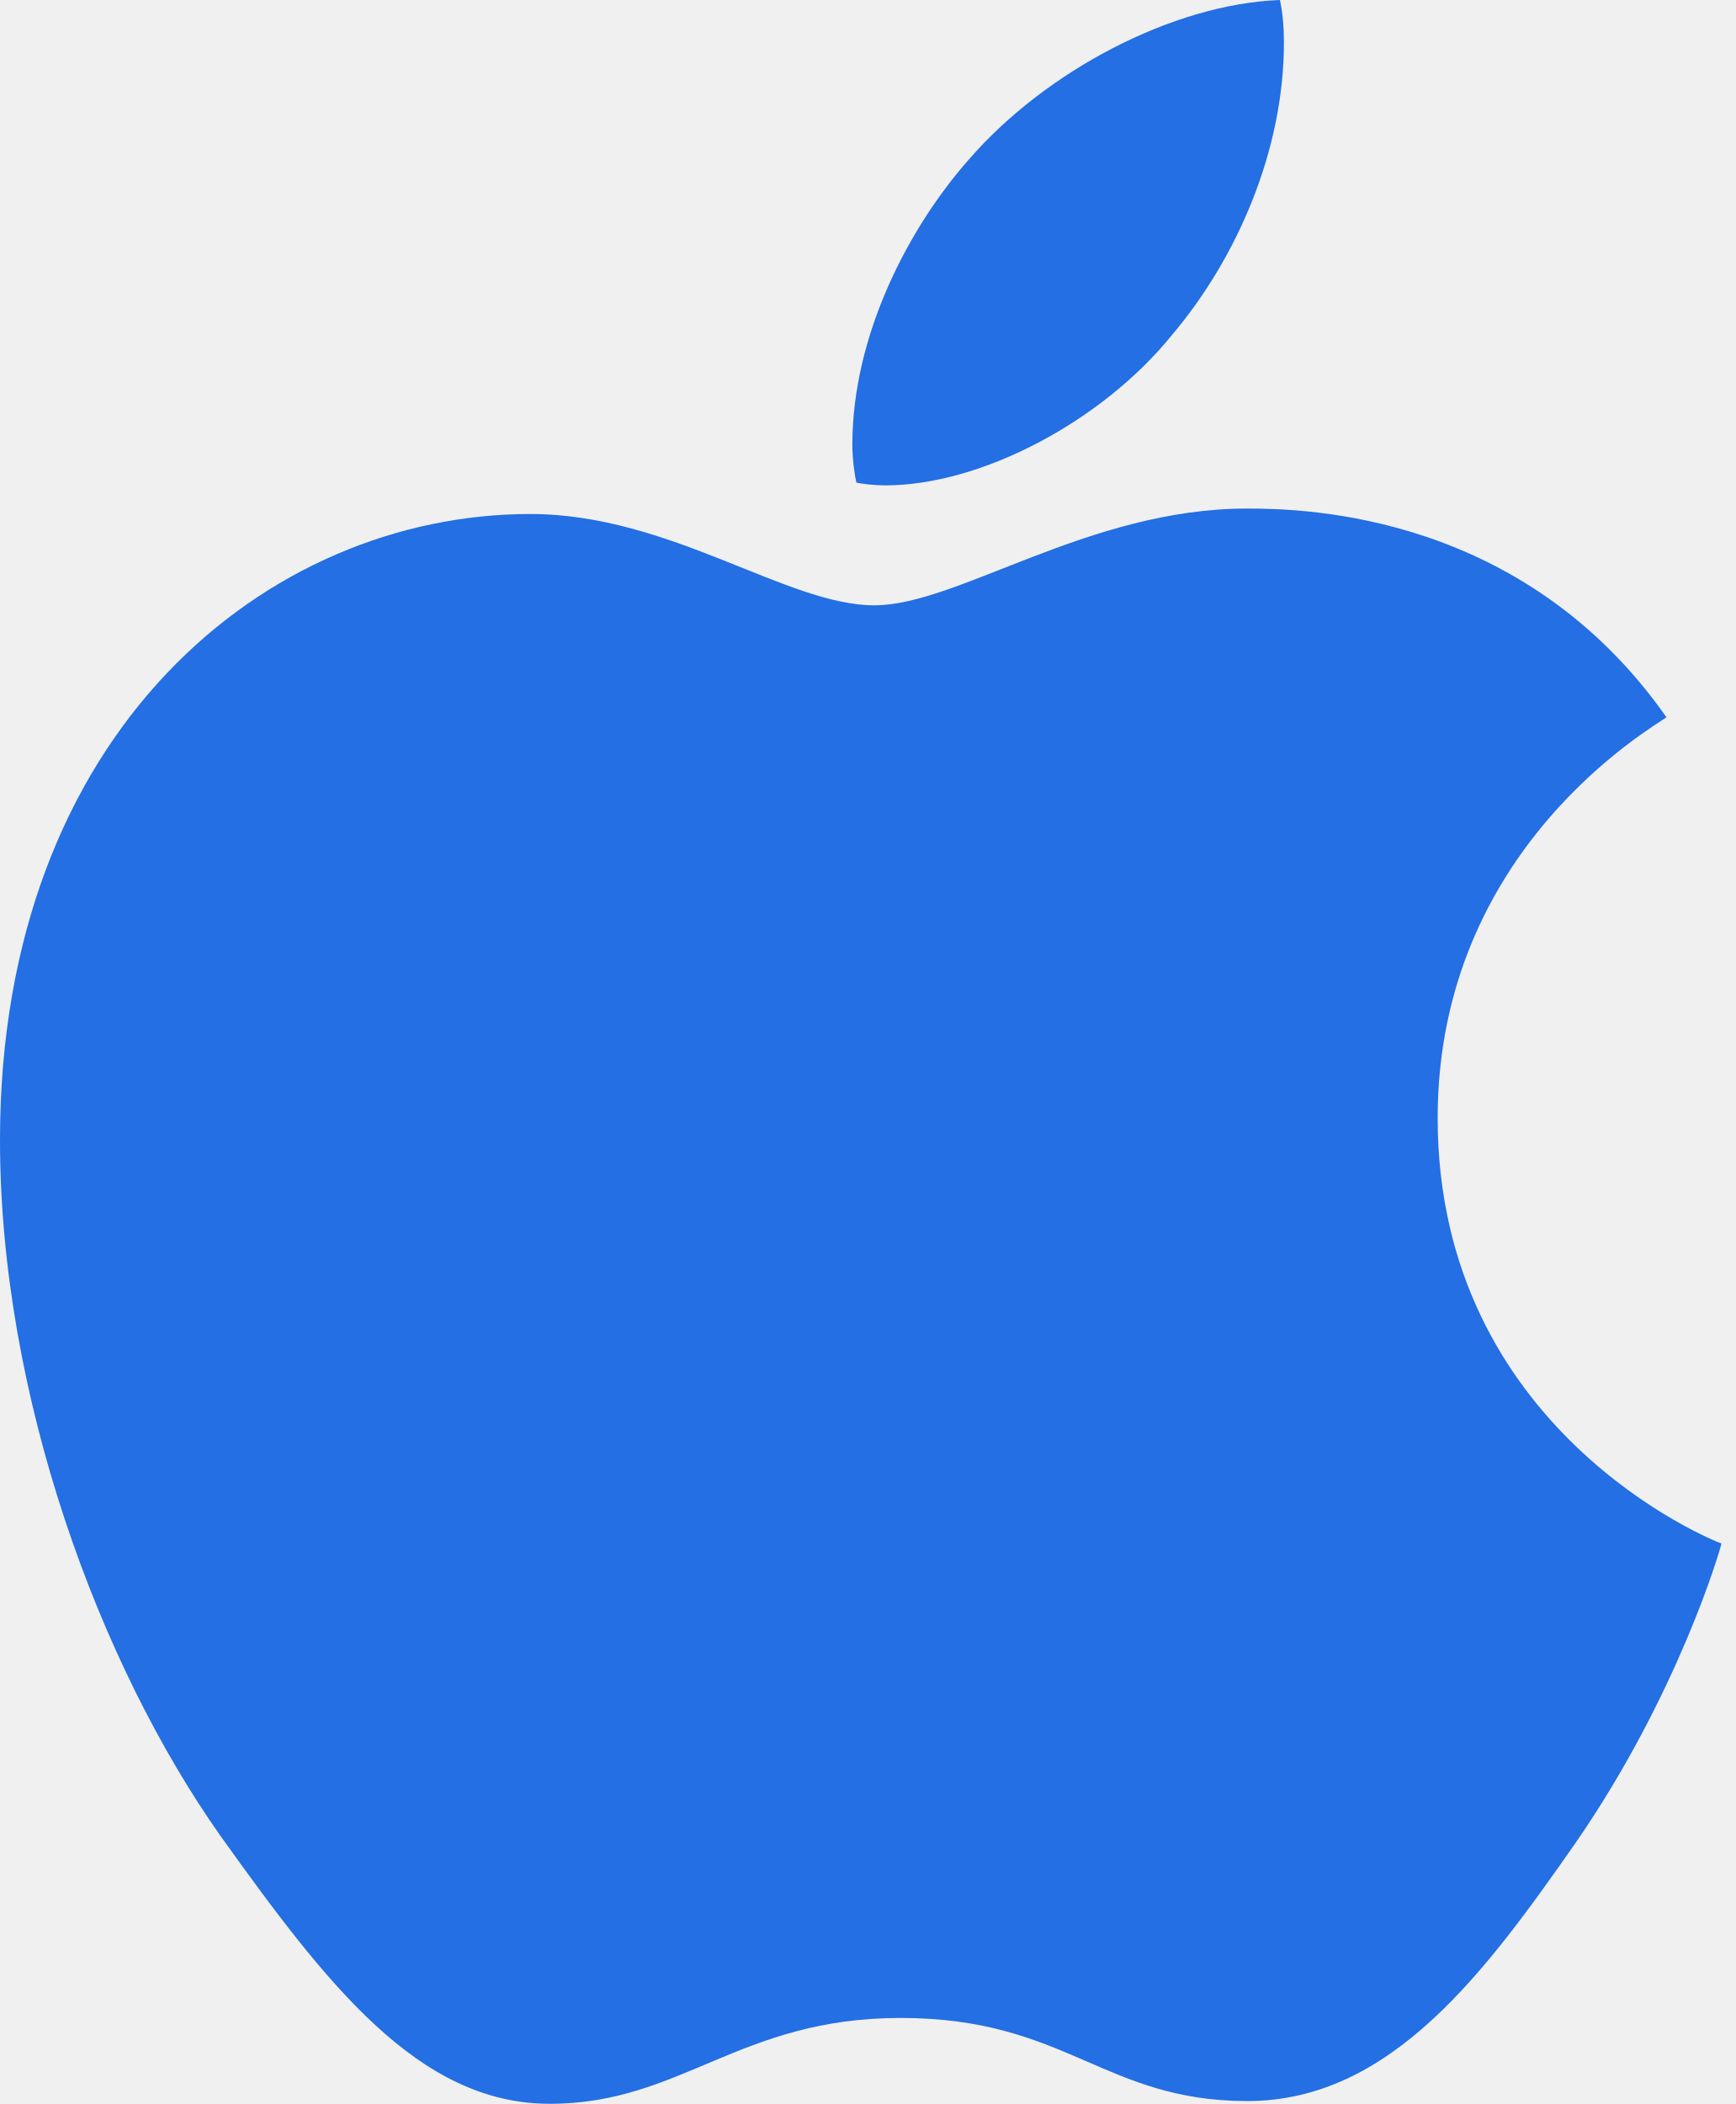
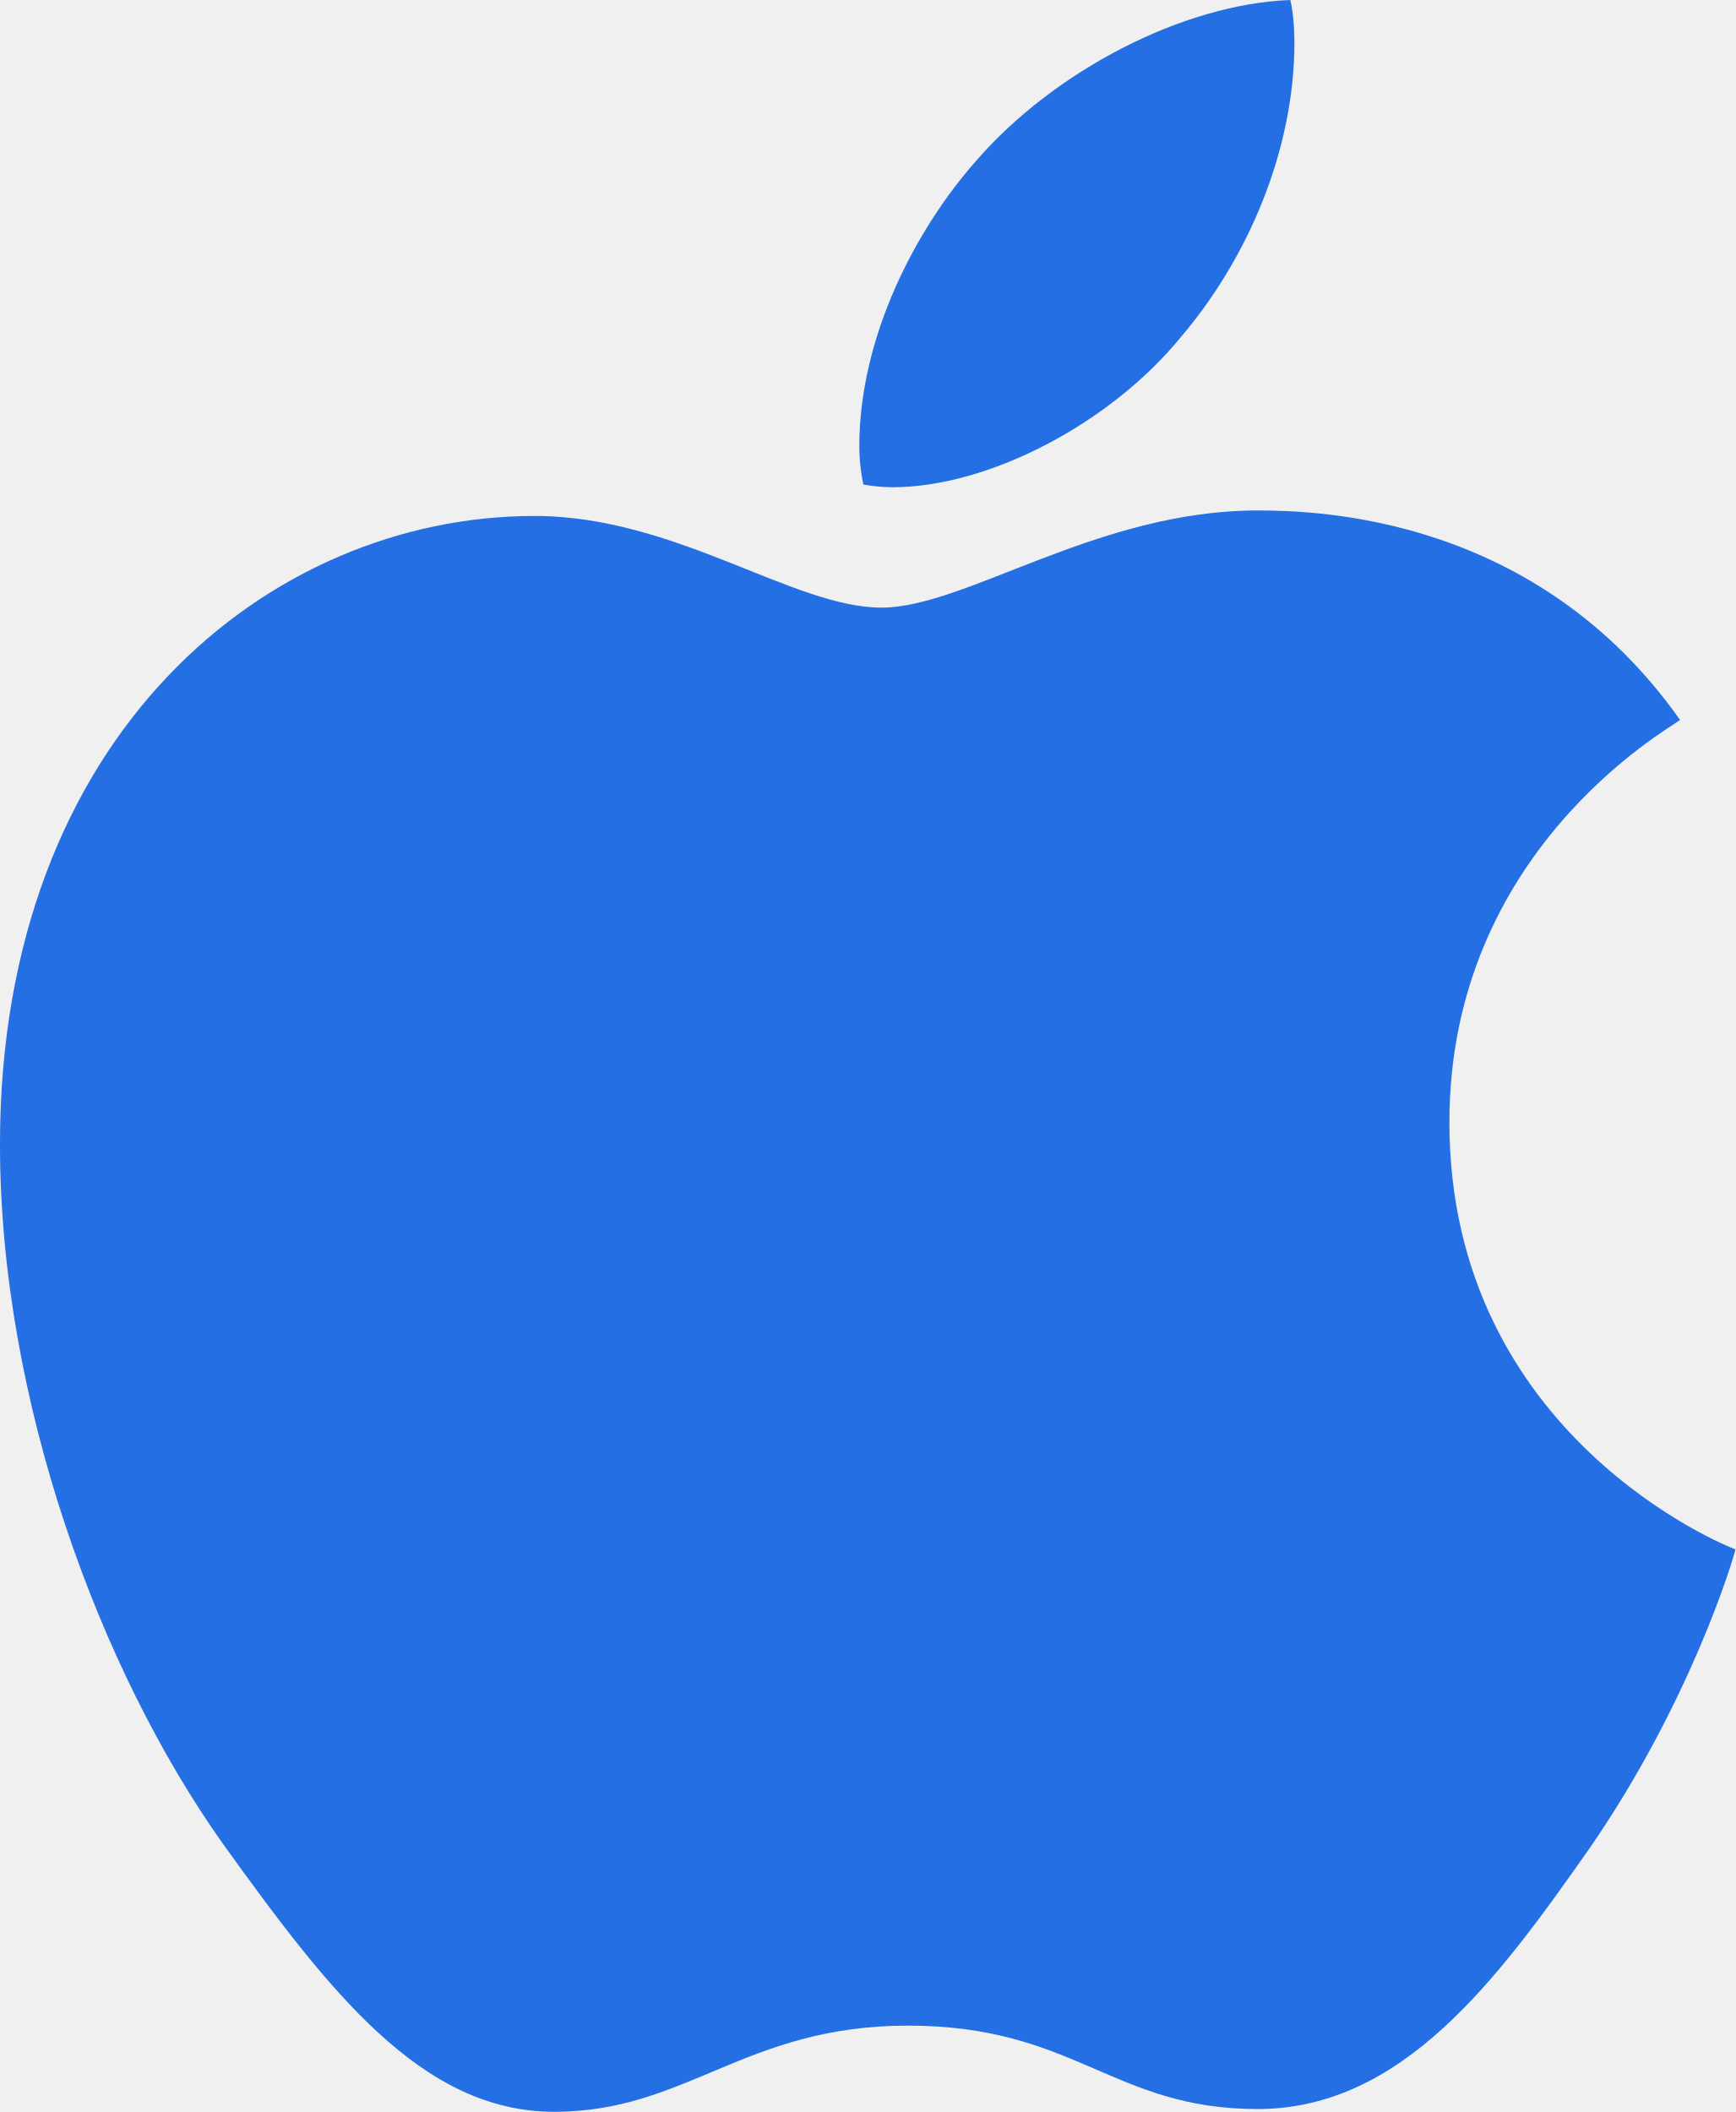
- <svg xmlns="http://www.w3.org/2000/svg" width="66" height="80" viewBox="0 0 66 80" fill="none">
-   <g clip-path="url(#clip0_442_7783)">
-     <path d="M63.371 27.272C62.905 27.632 54.671 32.248 54.671 42.512C54.671 54.384 65.148 58.584 65.462 58.688C65.414 58.944 63.798 64.44 59.938 70.04C56.496 74.968 52.902 79.888 47.434 79.888C41.966 79.888 40.559 76.728 34.246 76.728C28.095 76.728 25.908 79.992 20.906 79.992C15.905 79.992 12.415 75.432 8.402 69.832C3.755 63.256 -0 53.04 -0 43.344C-0 27.792 10.164 19.544 20.167 19.544C25.482 19.544 29.912 23.016 33.249 23.016C36.426 23.016 41.379 19.336 47.426 19.336C49.718 19.336 57.952 19.544 63.371 27.272ZM44.555 12.752C47.056 9.8 48.825 5.704 48.825 1.608C48.825 1.04 48.777 0.464 48.672 0C44.603 0.152 39.763 2.696 36.844 6.064C34.552 8.656 32.413 12.752 32.413 16.904C32.413 17.528 32.518 18.152 32.566 18.352C32.823 18.4 33.241 18.456 33.66 18.456C37.31 18.456 41.902 16.024 44.555 12.752Z" fill="#236FE3" />
+ <svg xmlns="http://www.w3.org/2000/svg" width="129" height="157" viewBox="0 0 129 157" fill="none">
+   <g clip-path="url(#clip0_442_8187)">
+     <path d="M124.895 53.521C123.976 54.228 107.748 63.287 107.748 83.43C107.748 106.729 128.397 114.971 129.015 115.175C128.92 115.678 125.735 126.463 118.128 137.453C111.345 147.125 104.261 156.78 93.485 156.78C82.708 156.78 79.935 150.579 67.495 150.579C55.371 150.579 51.06 156.984 41.203 156.984C31.346 156.984 24.468 148.035 16.56 137.045C7.4 124.14 -0.001 104.091 -0.001 85.063C-0.001 54.542 20.031 38.355 39.745 38.355C50.221 38.355 58.953 45.169 65.529 45.169C71.789 45.169 81.551 37.947 93.469 37.947C97.985 37.947 114.213 38.355 124.895 53.521ZM87.811 25.026C92.74 19.233 96.226 11.194 96.226 3.156C96.226 2.041 96.131 0.911 95.925 0C87.906 0.298 78.366 5.291 72.613 11.901C68.097 16.987 63.881 25.026 63.881 33.174C63.881 34.399 64.087 35.623 64.182 36.016C64.689 36.11 65.513 36.22 66.338 36.22C73.532 36.22 82.581 31.447 87.811 25.026Z" fill="#236FE3" />
  </g>
  <defs>
-     <clipPath id="clip0_442_7783">
-       <rect width="65.454" height="80" fill="white" />
+     <clipPath id="clip0_442_8187">
+       <rect width="129" height="157" fill="white" />
    </clipPath>
  </defs>
</svg>
